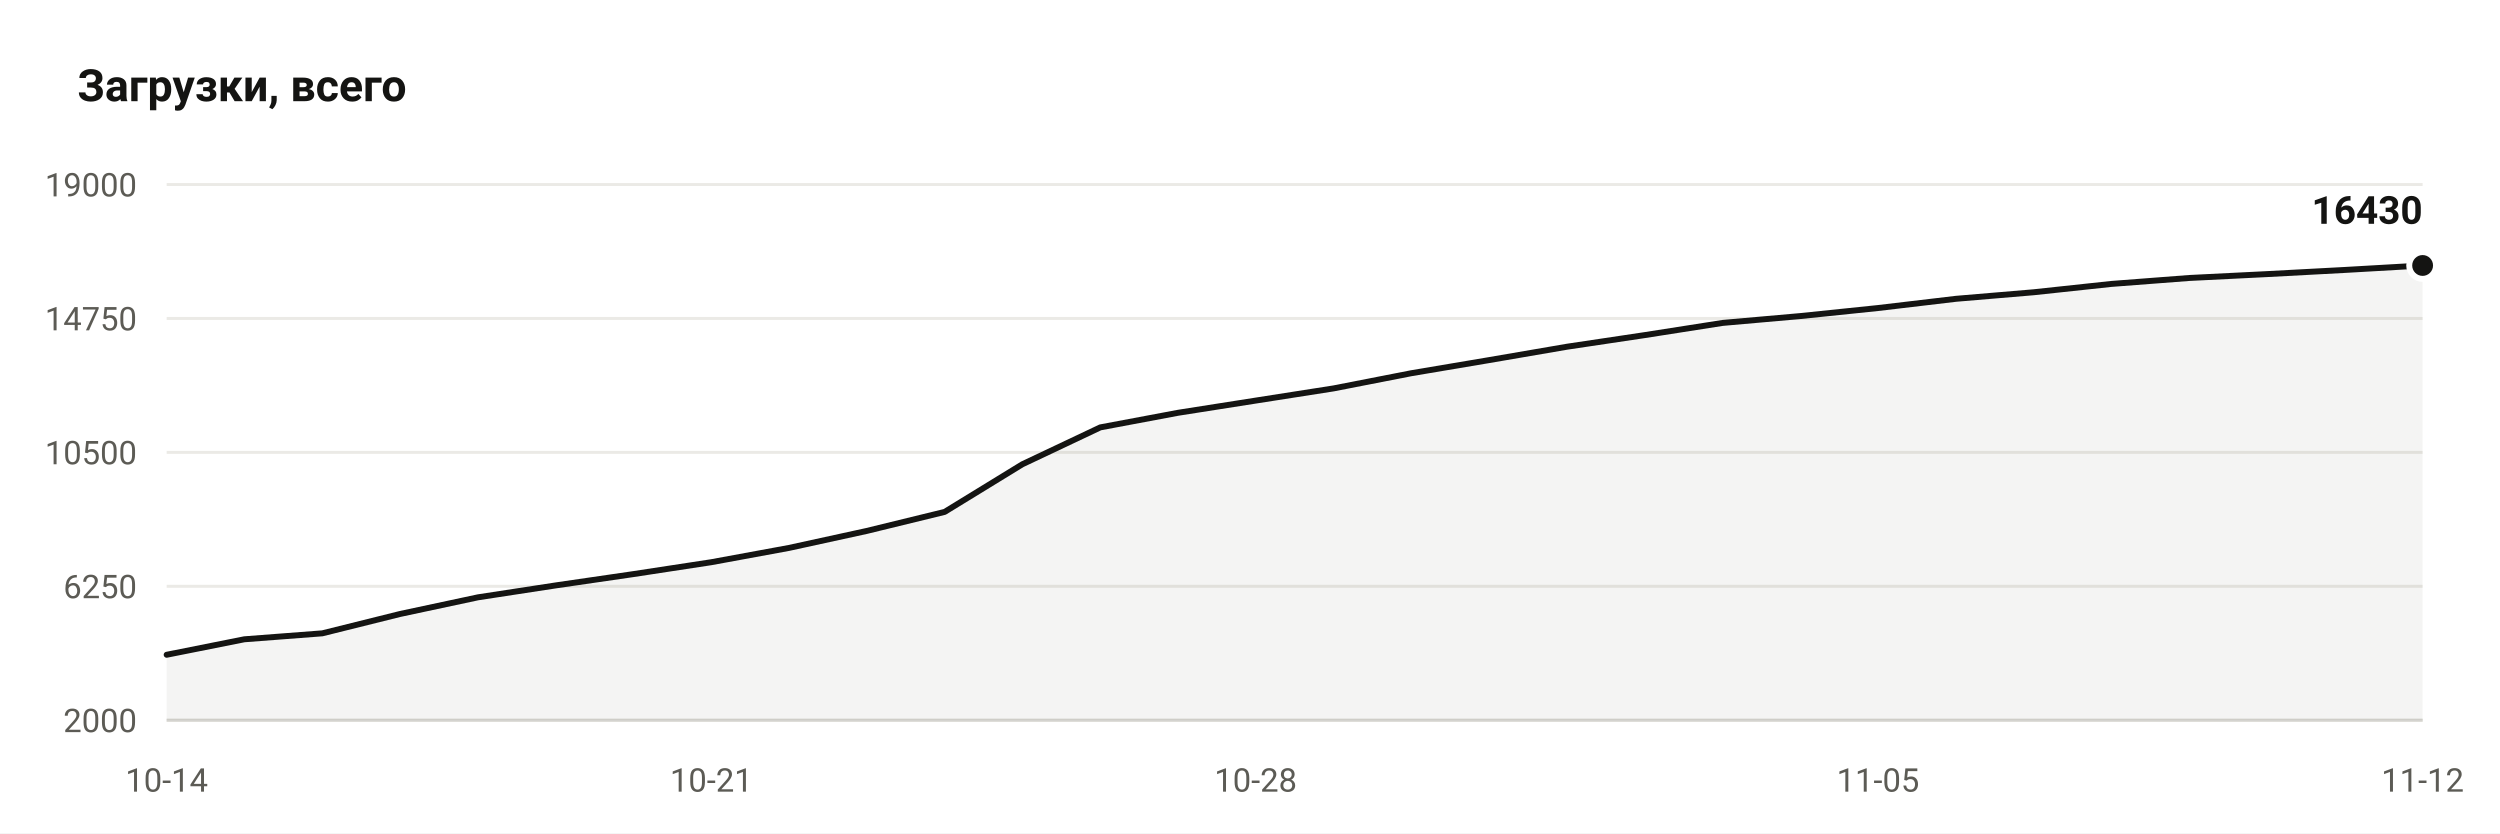
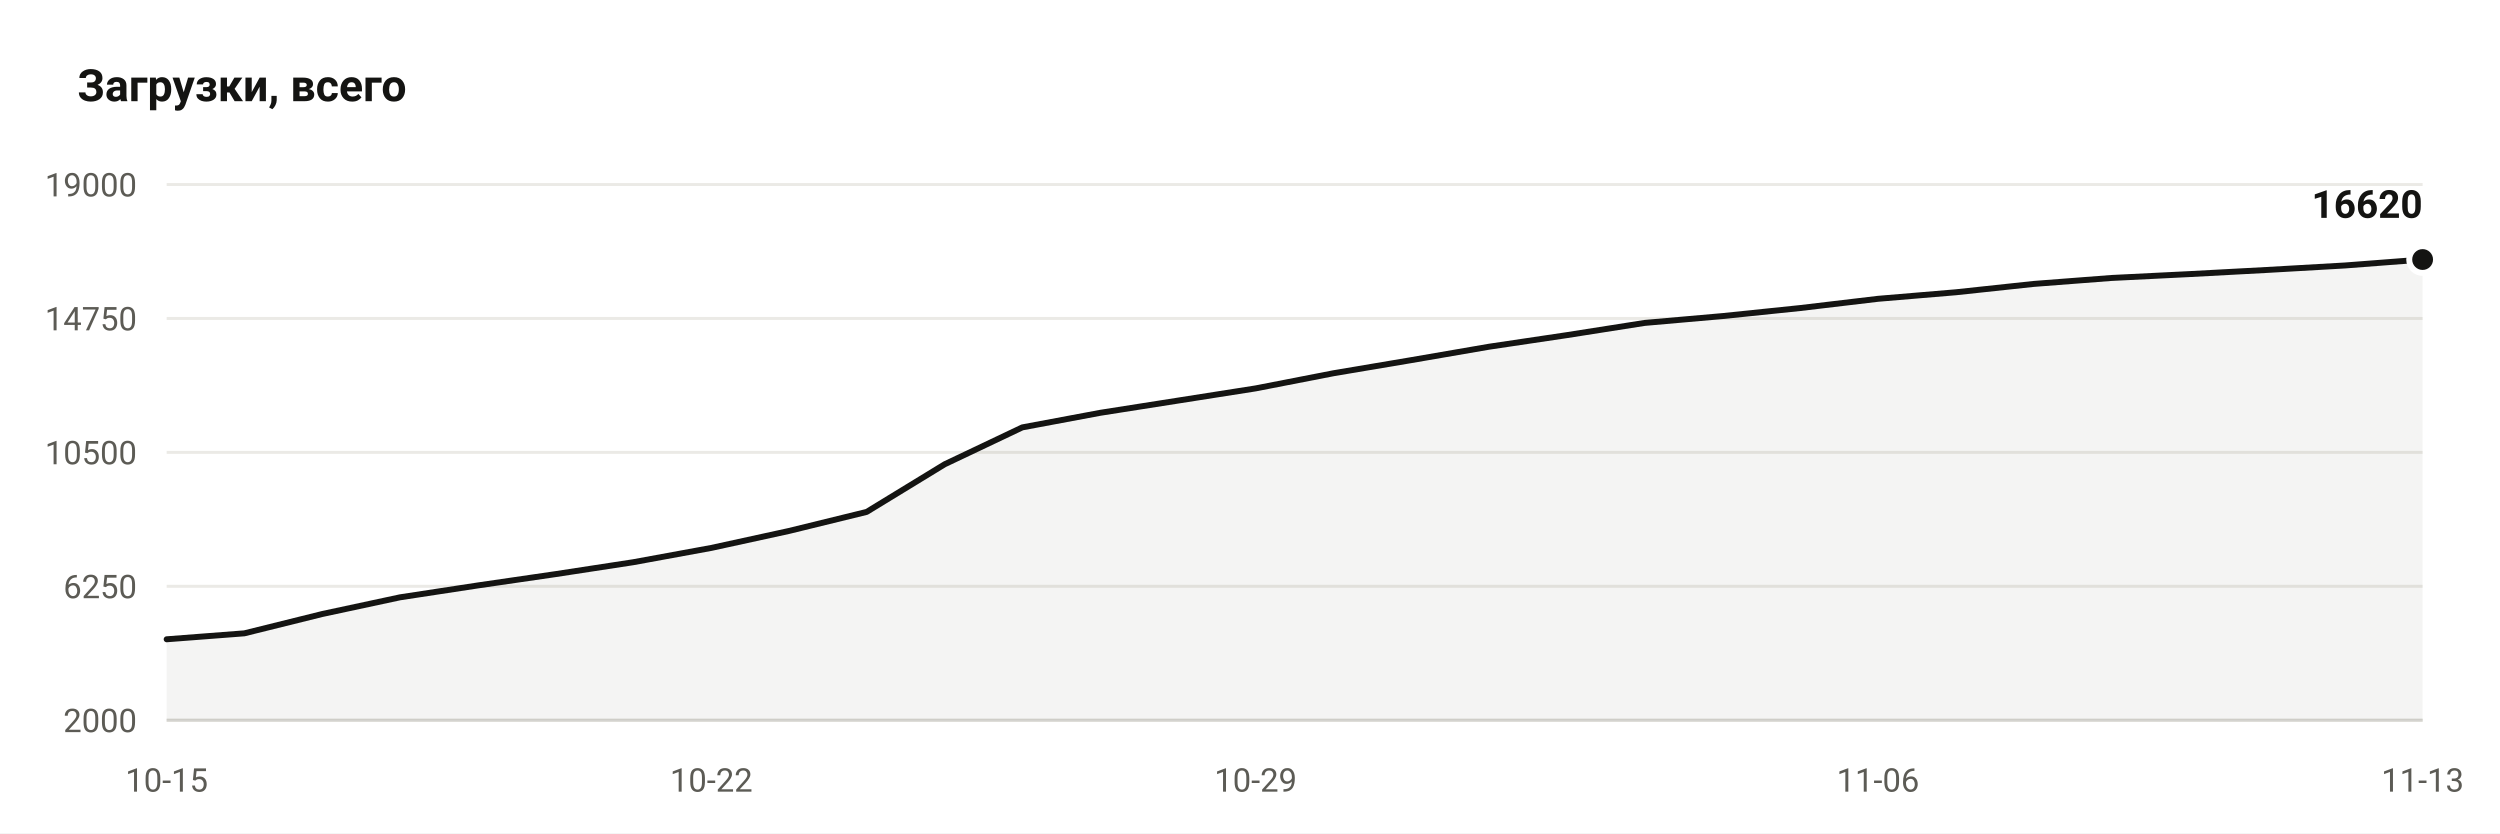
- <svg xmlns="http://www.w3.org/2000/svg" viewBox="0 0 840 280" width="840" height="280" role="img" aria-label="Downloads: 16430">
+ <svg xmlns="http://www.w3.org/2000/svg" viewBox="0 0 840 280" width="840" height="280" role="img" aria-label="Downloads: 16620">
  <rect width="840" height="280" fill="#ffffff" />
  <text x="26" y="34" font-family="ui-sans-serif, -apple-system, Segoe UI, Roboto, Helvetica, Arial, sans-serif" font-size="15" font-weight="600" fill="#141412">Загрузки, всего</text>
  <line x1="56" y1="242.0" x2="814" y2="242.0" stroke="#ebeae6" stroke-width="1" />
  <text x="46" y="246.0" text-anchor="end" font-family="ui-sans-serif, -apple-system, Segoe UI, Roboto, Helvetica, Arial, sans-serif" font-size="11" fill="#5c5b55">2000</text>
  <line x1="56" y1="197.0" x2="814" y2="197.0" stroke="#ebeae6" stroke-width="1" />
  <text x="46" y="201.0" text-anchor="end" font-family="ui-sans-serif, -apple-system, Segoe UI, Roboto, Helvetica, Arial, sans-serif" font-size="11" fill="#5c5b55">6250</text>
  <line x1="56" y1="152.0" x2="814" y2="152.0" stroke="#ebeae6" stroke-width="1" />
  <text x="46" y="156.0" text-anchor="end" font-family="ui-sans-serif, -apple-system, Segoe UI, Roboto, Helvetica, Arial, sans-serif" font-size="11" fill="#5c5b55">10500</text>
  <line x1="56" y1="107.0" x2="814" y2="107.0" stroke="#ebeae6" stroke-width="1" />
  <text x="46" y="111.0" text-anchor="end" font-family="ui-sans-serif, -apple-system, Segoe UI, Roboto, Helvetica, Arial, sans-serif" font-size="11" fill="#5c5b55">14750</text>
  <line x1="56" y1="62.0" x2="814" y2="62.0" stroke="#ebeae6" stroke-width="1" />
  <text x="46" y="66.0" text-anchor="end" font-family="ui-sans-serif, -apple-system, Segoe UI, Roboto, Helvetica, Arial, sans-serif" font-size="11" fill="#5c5b55">19000</text>
  <line x1="56" y1="242.0" x2="814" y2="242.0" stroke="#d7d6d1" stroke-width="1" />
-   <path d="M 56.0 242.0 L 56.0 220.0 L 82.1 214.8 L 108.3 212.8 L 134.4 206.3 L 160.6 200.7 L 186.7 196.7 L 212.8 192.9 L 239.0 188.9 L 265.1 184.1 L 291.2 178.4 L 317.4 172.0 L 343.5 156.0 L 369.7 143.6 L 395.8 138.7 L 421.9 134.6 L 448.1 130.5 L 474.2 125.4 L 500.3 121.0 L 526.5 116.5 L 552.6 112.6 L 578.8 108.5 L 604.9 106.2 L 631.0 103.5 L 657.2 100.4 L 683.3 98.2 L 709.4 95.4 L 735.6 93.4 L 761.7 92.1 L 787.9 90.7 L 814.0 89.2 L 814.0 242.0 Z" fill="#141412" fill-opacity="0.05" />
-   <polyline points="56.0,220.0 82.1,214.8 108.3,212.8 134.4,206.3 160.6,200.7 186.7,196.7 212.8,192.9 239.0,188.9 265.1,184.1 291.2,178.4 317.4,172.0 343.5,156.0 369.7,143.6 395.8,138.7 421.9,134.6 448.1,130.5 474.2,125.4 500.3,121.0 526.5,116.5 552.6,112.6 578.8,108.5 604.9,106.2 631.0,103.5 657.2,100.4 683.3,98.2 709.4,95.4 735.6,93.4 761.7,92.1 787.9,90.7 814.0,89.2" fill="none" stroke="#141412" stroke-width="2" stroke-linejoin="round" stroke-linecap="round" />
-   <circle cx="814.0" cy="89.2" r="4.5" fill="#141412" stroke="#ffffff" stroke-width="2" />
-   <text x="814.0" y="75.2" text-anchor="end" font-family="ui-sans-serif, -apple-system, Segoe UI, Roboto, Helvetica, Arial, sans-serif" font-size="13" font-weight="600" fill="#141412">16430</text>
-   <text x="56.0" y="266" text-anchor="middle" font-family="ui-sans-serif, -apple-system, Segoe UI, Roboto, Helvetica, Arial, sans-serif" font-size="11" fill="#5c5b55">10-14</text>
-   <text x="239.0" y="266" text-anchor="middle" font-family="ui-sans-serif, -apple-system, Segoe UI, Roboto, Helvetica, Arial, sans-serif" font-size="11" fill="#5c5b55">10-21</text>
-   <text x="421.9" y="266" text-anchor="middle" font-family="ui-sans-serif, -apple-system, Segoe UI, Roboto, Helvetica, Arial, sans-serif" font-size="11" fill="#5c5b55">10-28</text>
-   <text x="631.0" y="266" text-anchor="middle" font-family="ui-sans-serif, -apple-system, Segoe UI, Roboto, Helvetica, Arial, sans-serif" font-size="11" fill="#5c5b55">11-05</text>
-   <text x="814.0" y="266" text-anchor="middle" font-family="ui-sans-serif, -apple-system, Segoe UI, Roboto, Helvetica, Arial, sans-serif" font-size="11" fill="#5c5b55">11-12</text>
+   <path d="M 56.0 242.0 L 56.0 214.8 L 82.1 212.8 L 108.3 206.3 L 134.4 200.7 L 160.6 196.7 L 186.7 192.9 L 212.8 188.9 L 239.0 184.1 L 265.1 178.4 L 291.2 172.0 L 317.4 156.0 L 343.5 143.6 L 369.7 138.7 L 395.8 134.6 L 421.9 130.5 L 448.1 125.4 L 474.2 121.0 L 500.3 116.5 L 526.5 112.6 L 552.6 108.5 L 578.8 106.2 L 604.9 103.5 L 631.0 100.4 L 657.2 98.2 L 683.3 95.4 L 709.4 93.4 L 735.6 92.1 L 761.7 90.7 L 787.9 89.2 L 814.0 87.2 L 814.0 242.0 Z" fill="#141412" fill-opacity="0.05" />
+   <polyline points="56.0,214.8 82.1,212.8 108.3,206.3 134.4,200.7 160.6,196.7 186.7,192.9 212.8,188.9 239.0,184.1 265.1,178.4 291.2,172.0 317.4,156.0 343.5,143.6 369.7,138.7 395.8,134.6 421.9,130.5 448.1,125.4 474.2,121.0 500.3,116.5 526.5,112.6 552.6,108.5 578.8,106.2 604.9,103.5 631.0,100.4 657.2,98.2 683.3,95.4 709.4,93.4 735.6,92.1 761.7,90.7 787.9,89.2 814.0,87.2" fill="none" stroke="#141412" stroke-width="2" stroke-linejoin="round" stroke-linecap="round" />
+   <circle cx="814.0" cy="87.2" r="4.5" fill="#141412" stroke="#ffffff" stroke-width="2" />
+   <text x="814.0" y="73.2" text-anchor="end" font-family="ui-sans-serif, -apple-system, Segoe UI, Roboto, Helvetica, Arial, sans-serif" font-size="13" font-weight="600" fill="#141412">16620</text>
+   <text x="56.0" y="266" text-anchor="middle" font-family="ui-sans-serif, -apple-system, Segoe UI, Roboto, Helvetica, Arial, sans-serif" font-size="11" fill="#5c5b55">10-15</text>
+   <text x="239.0" y="266" text-anchor="middle" font-family="ui-sans-serif, -apple-system, Segoe UI, Roboto, Helvetica, Arial, sans-serif" font-size="11" fill="#5c5b55">10-22</text>
+   <text x="421.9" y="266" text-anchor="middle" font-family="ui-sans-serif, -apple-system, Segoe UI, Roboto, Helvetica, Arial, sans-serif" font-size="11" fill="#5c5b55">10-29</text>
+   <text x="631.0" y="266" text-anchor="middle" font-family="ui-sans-serif, -apple-system, Segoe UI, Roboto, Helvetica, Arial, sans-serif" font-size="11" fill="#5c5b55">11-06</text>
+   <text x="814.0" y="266" text-anchor="middle" font-family="ui-sans-serif, -apple-system, Segoe UI, Roboto, Helvetica, Arial, sans-serif" font-size="11" fill="#5c5b55">11-13</text>
</svg>
